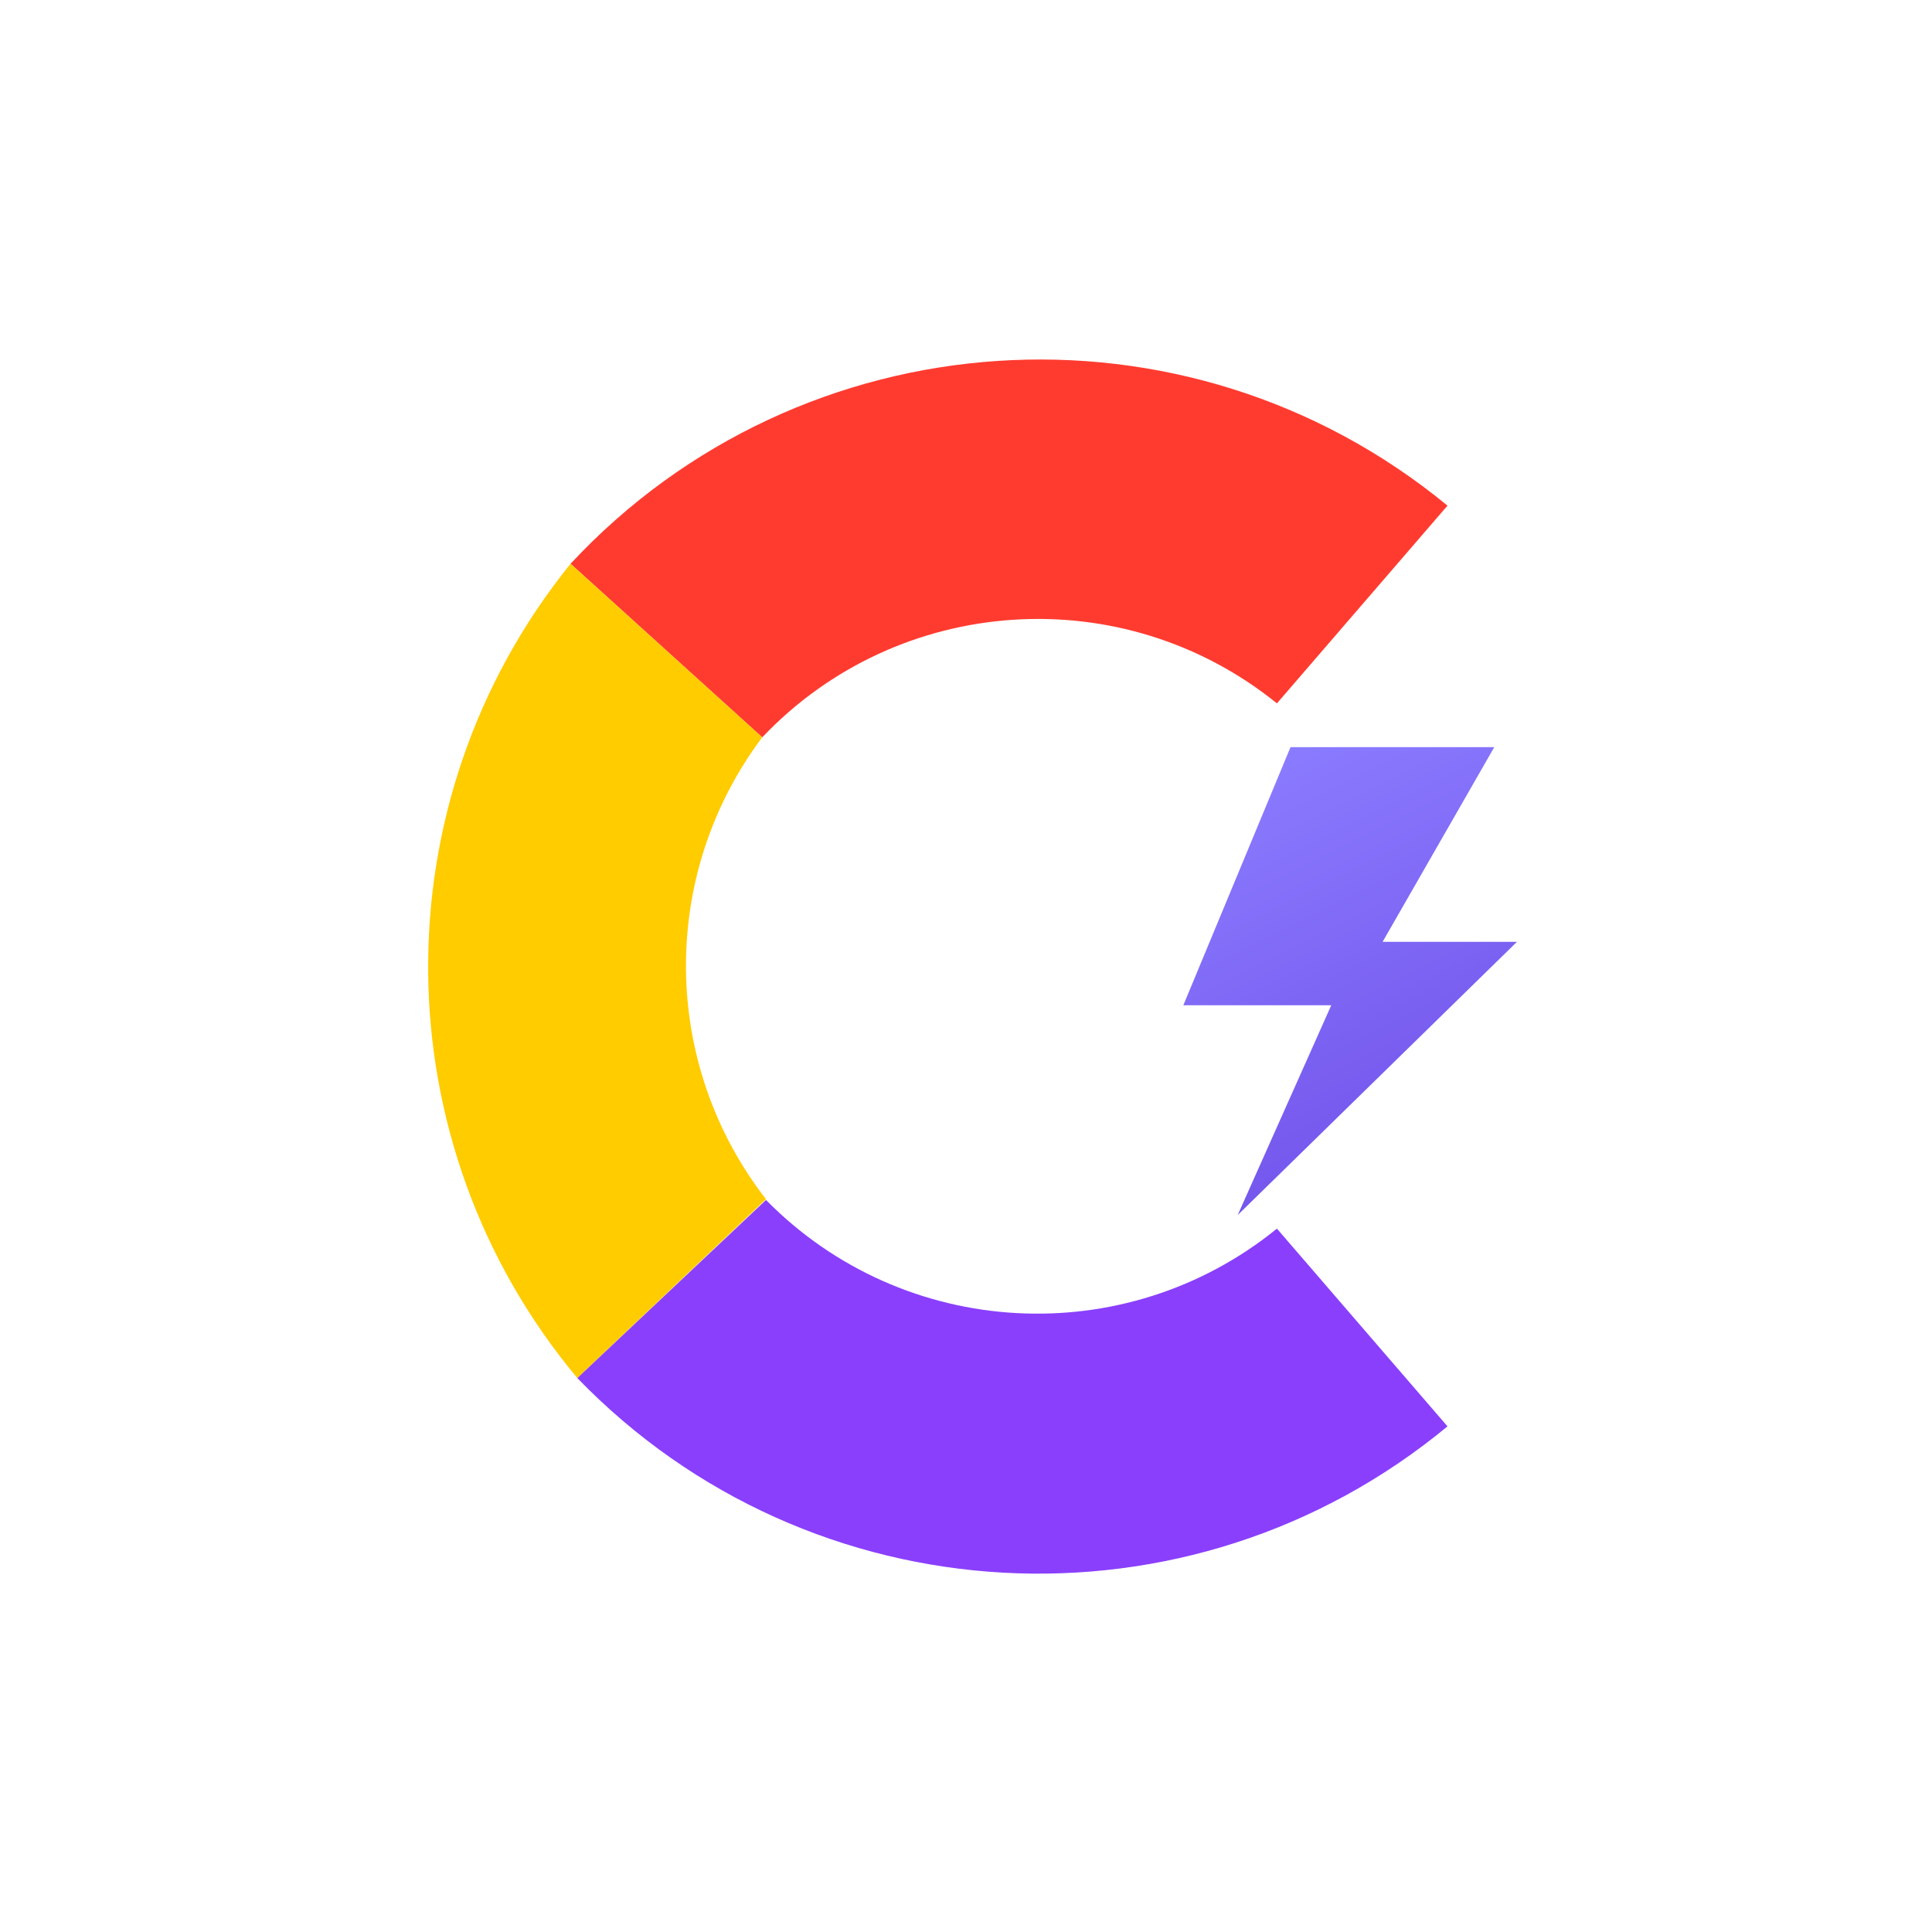
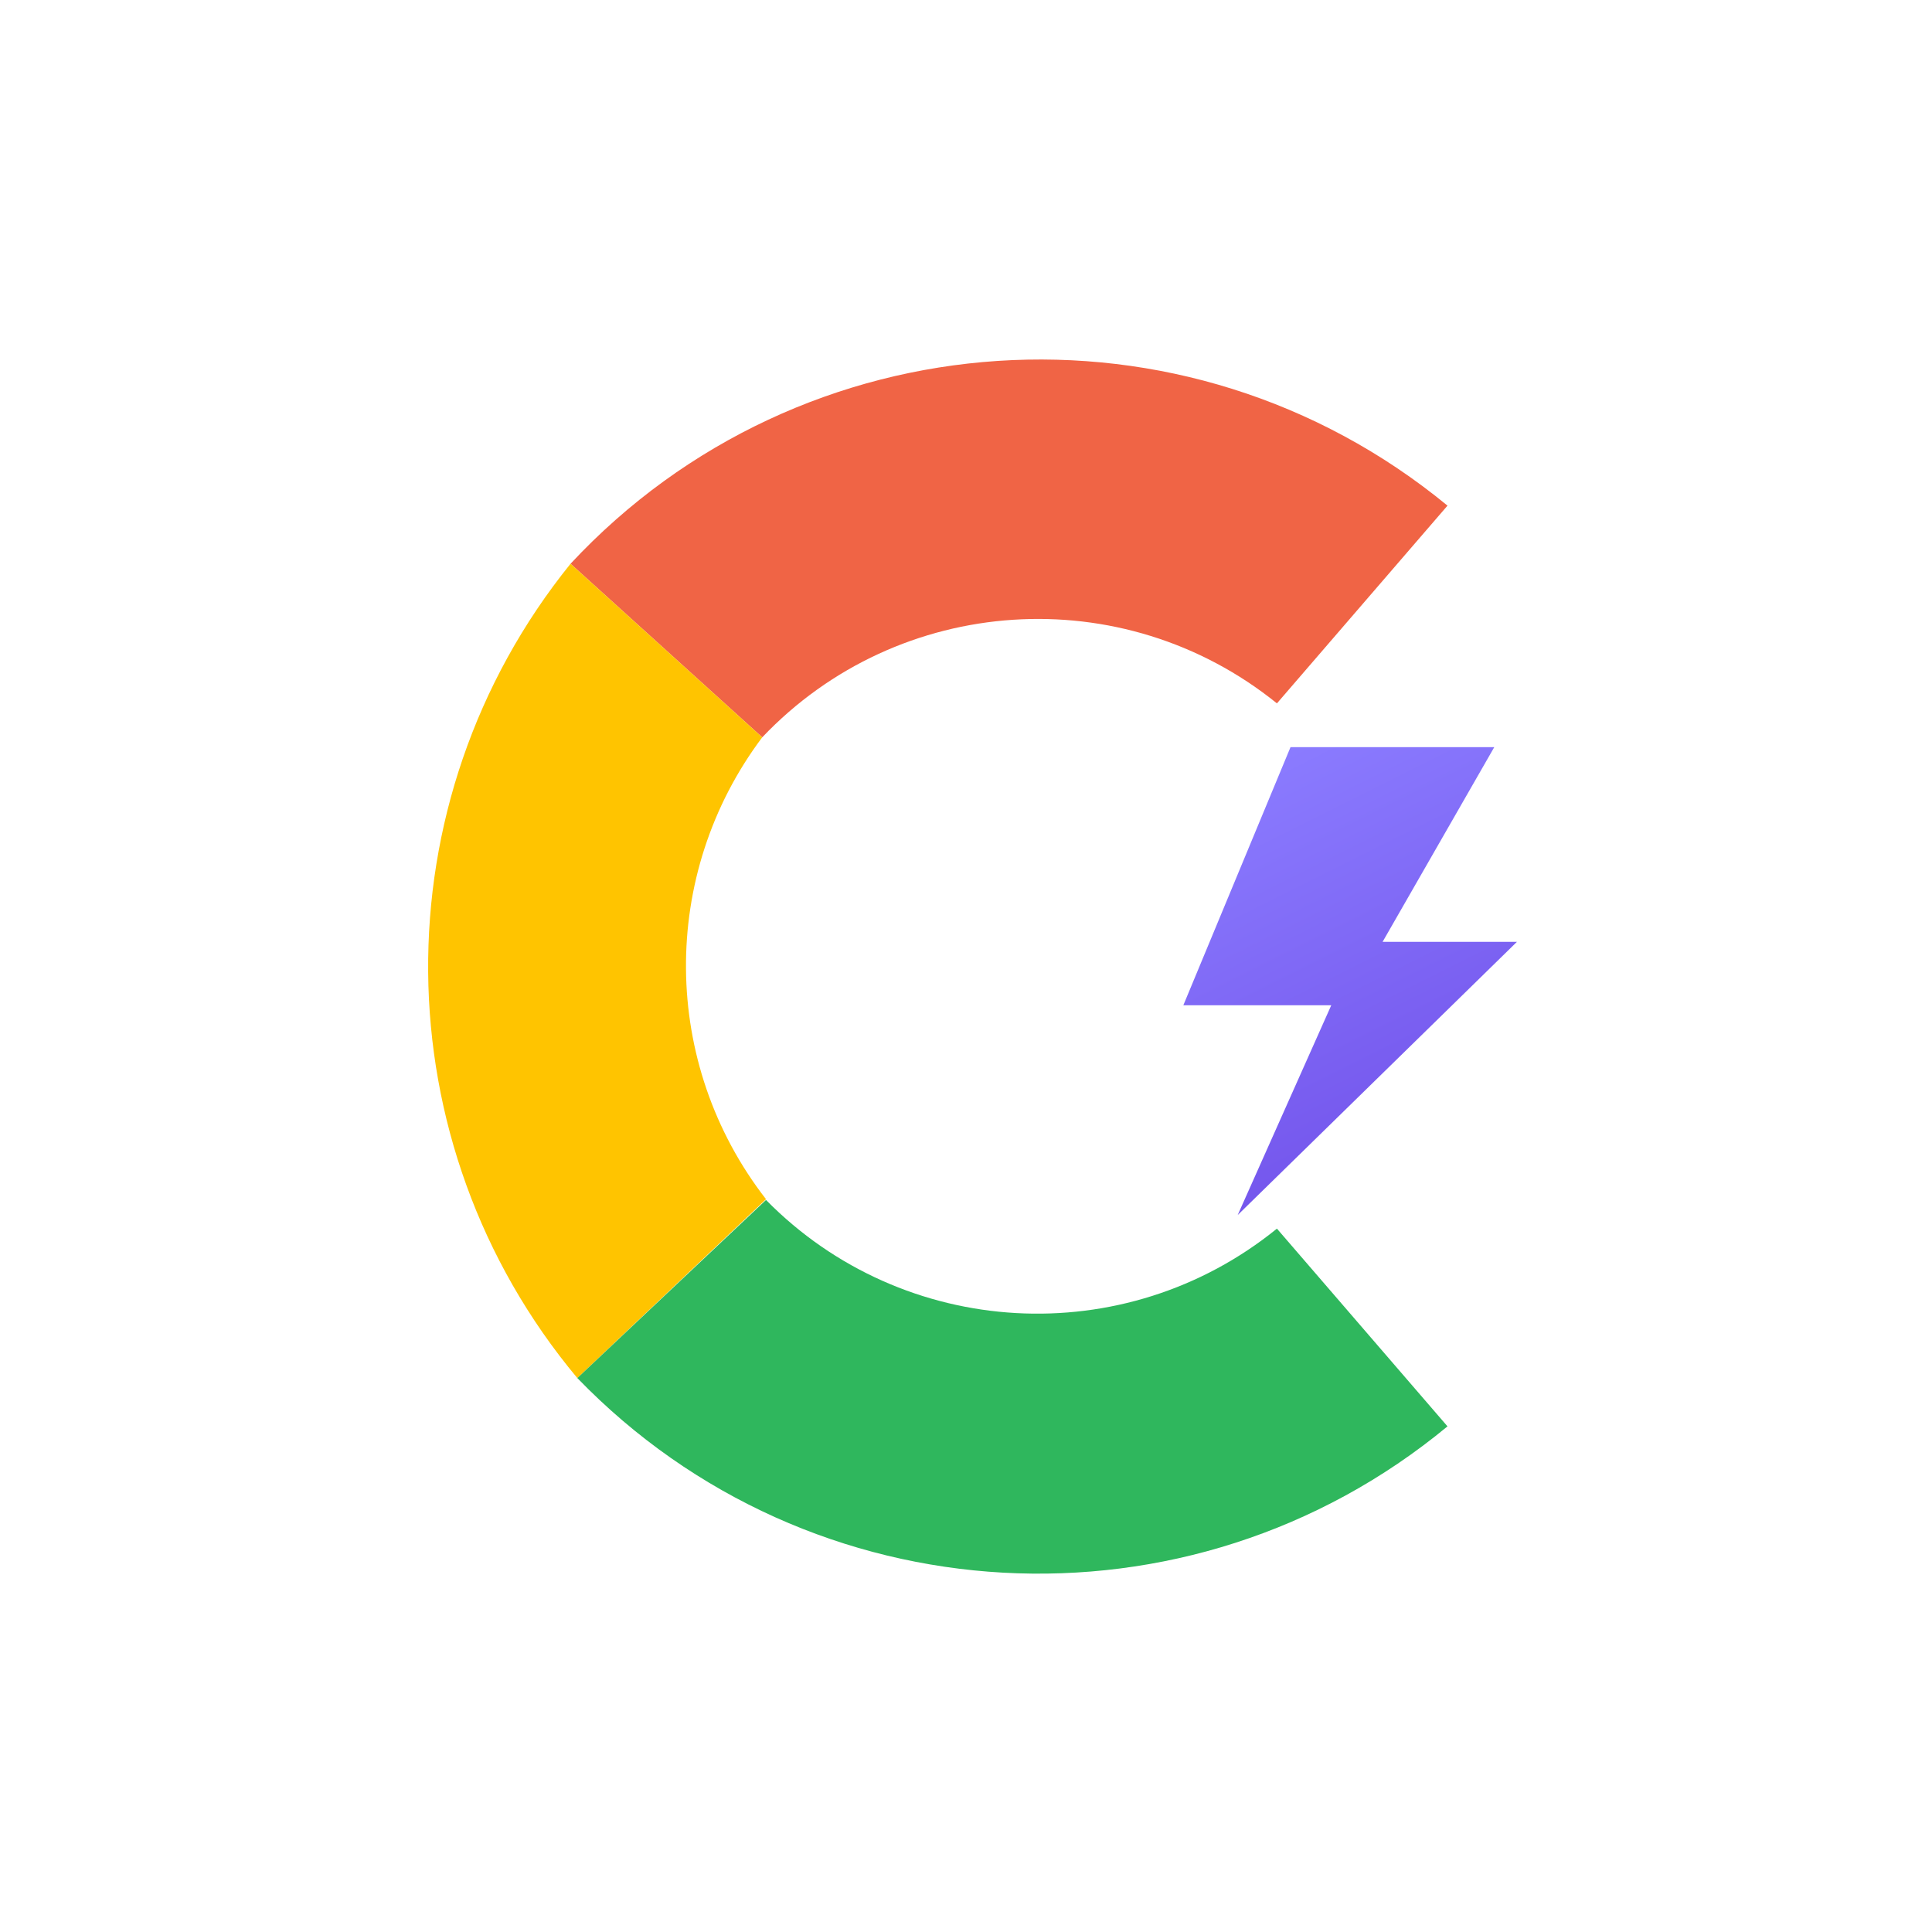
<svg xmlns="http://www.w3.org/2000/svg" viewBox="0 0 256 256" role="img" aria-labelledby="title desc">
  <defs>
    <linearGradient id="bolt" x1="169" y1="99" x2="199" y2="159" gradientUnits="userSpaceOnUse">
      <stop stop-color="#8b7cff" />
      <stop offset="1" stop-color="#6f4de8" />
    </linearGradient>
  </defs>
-   <path fill="#ff3b30" d="M75.6 74.7A85 85 0 0 1 191.8 67l-22.6 26.2A50.4 50.4 0 0 0 101 97.7L75.6 74.7Z" />
-   <path fill="#ffcc00" d="M75.6 74.7 101 97.7a50.4 50.4 0 0 0 .5 61.2l-25 23.7A85 85 0 0 1 75.6 74.7Z" />
-   <path fill="#8a3ffc" d="M76.5 182.6 101.5 159a50.4 50.4 0 0 0 67.7 3.8l22.6 26.2a85 85 0 0 1-115.3-6.4Z" />
+   <path fill="#f06445" d="M75.6 74.7A85 85 0 0 1 191.8 67l-22.6 26.2A50.4 50.4 0 0 0 101 97.7L75.6 74.7Z" />
+   <path fill="#ffc400" d="M75.6 74.7 101 97.7a50.4 50.4 0 0 0 .5 61.2l-25 23.7A85 85 0 0 1 75.6 74.7Z" />
+   <path fill="#2fb75d" d="M76.5 182.6 101.5 159a50.4 50.4 0 0 0 67.7 3.8l22.6 26.2a85 85 0 0 1-115.3-6.4Z" />
  <path fill="url(#bolt)" d="M171 99h27l-14.8 25.8H201L164 161l12.4-27.8h-19.6L171 99Z" />
</svg>
